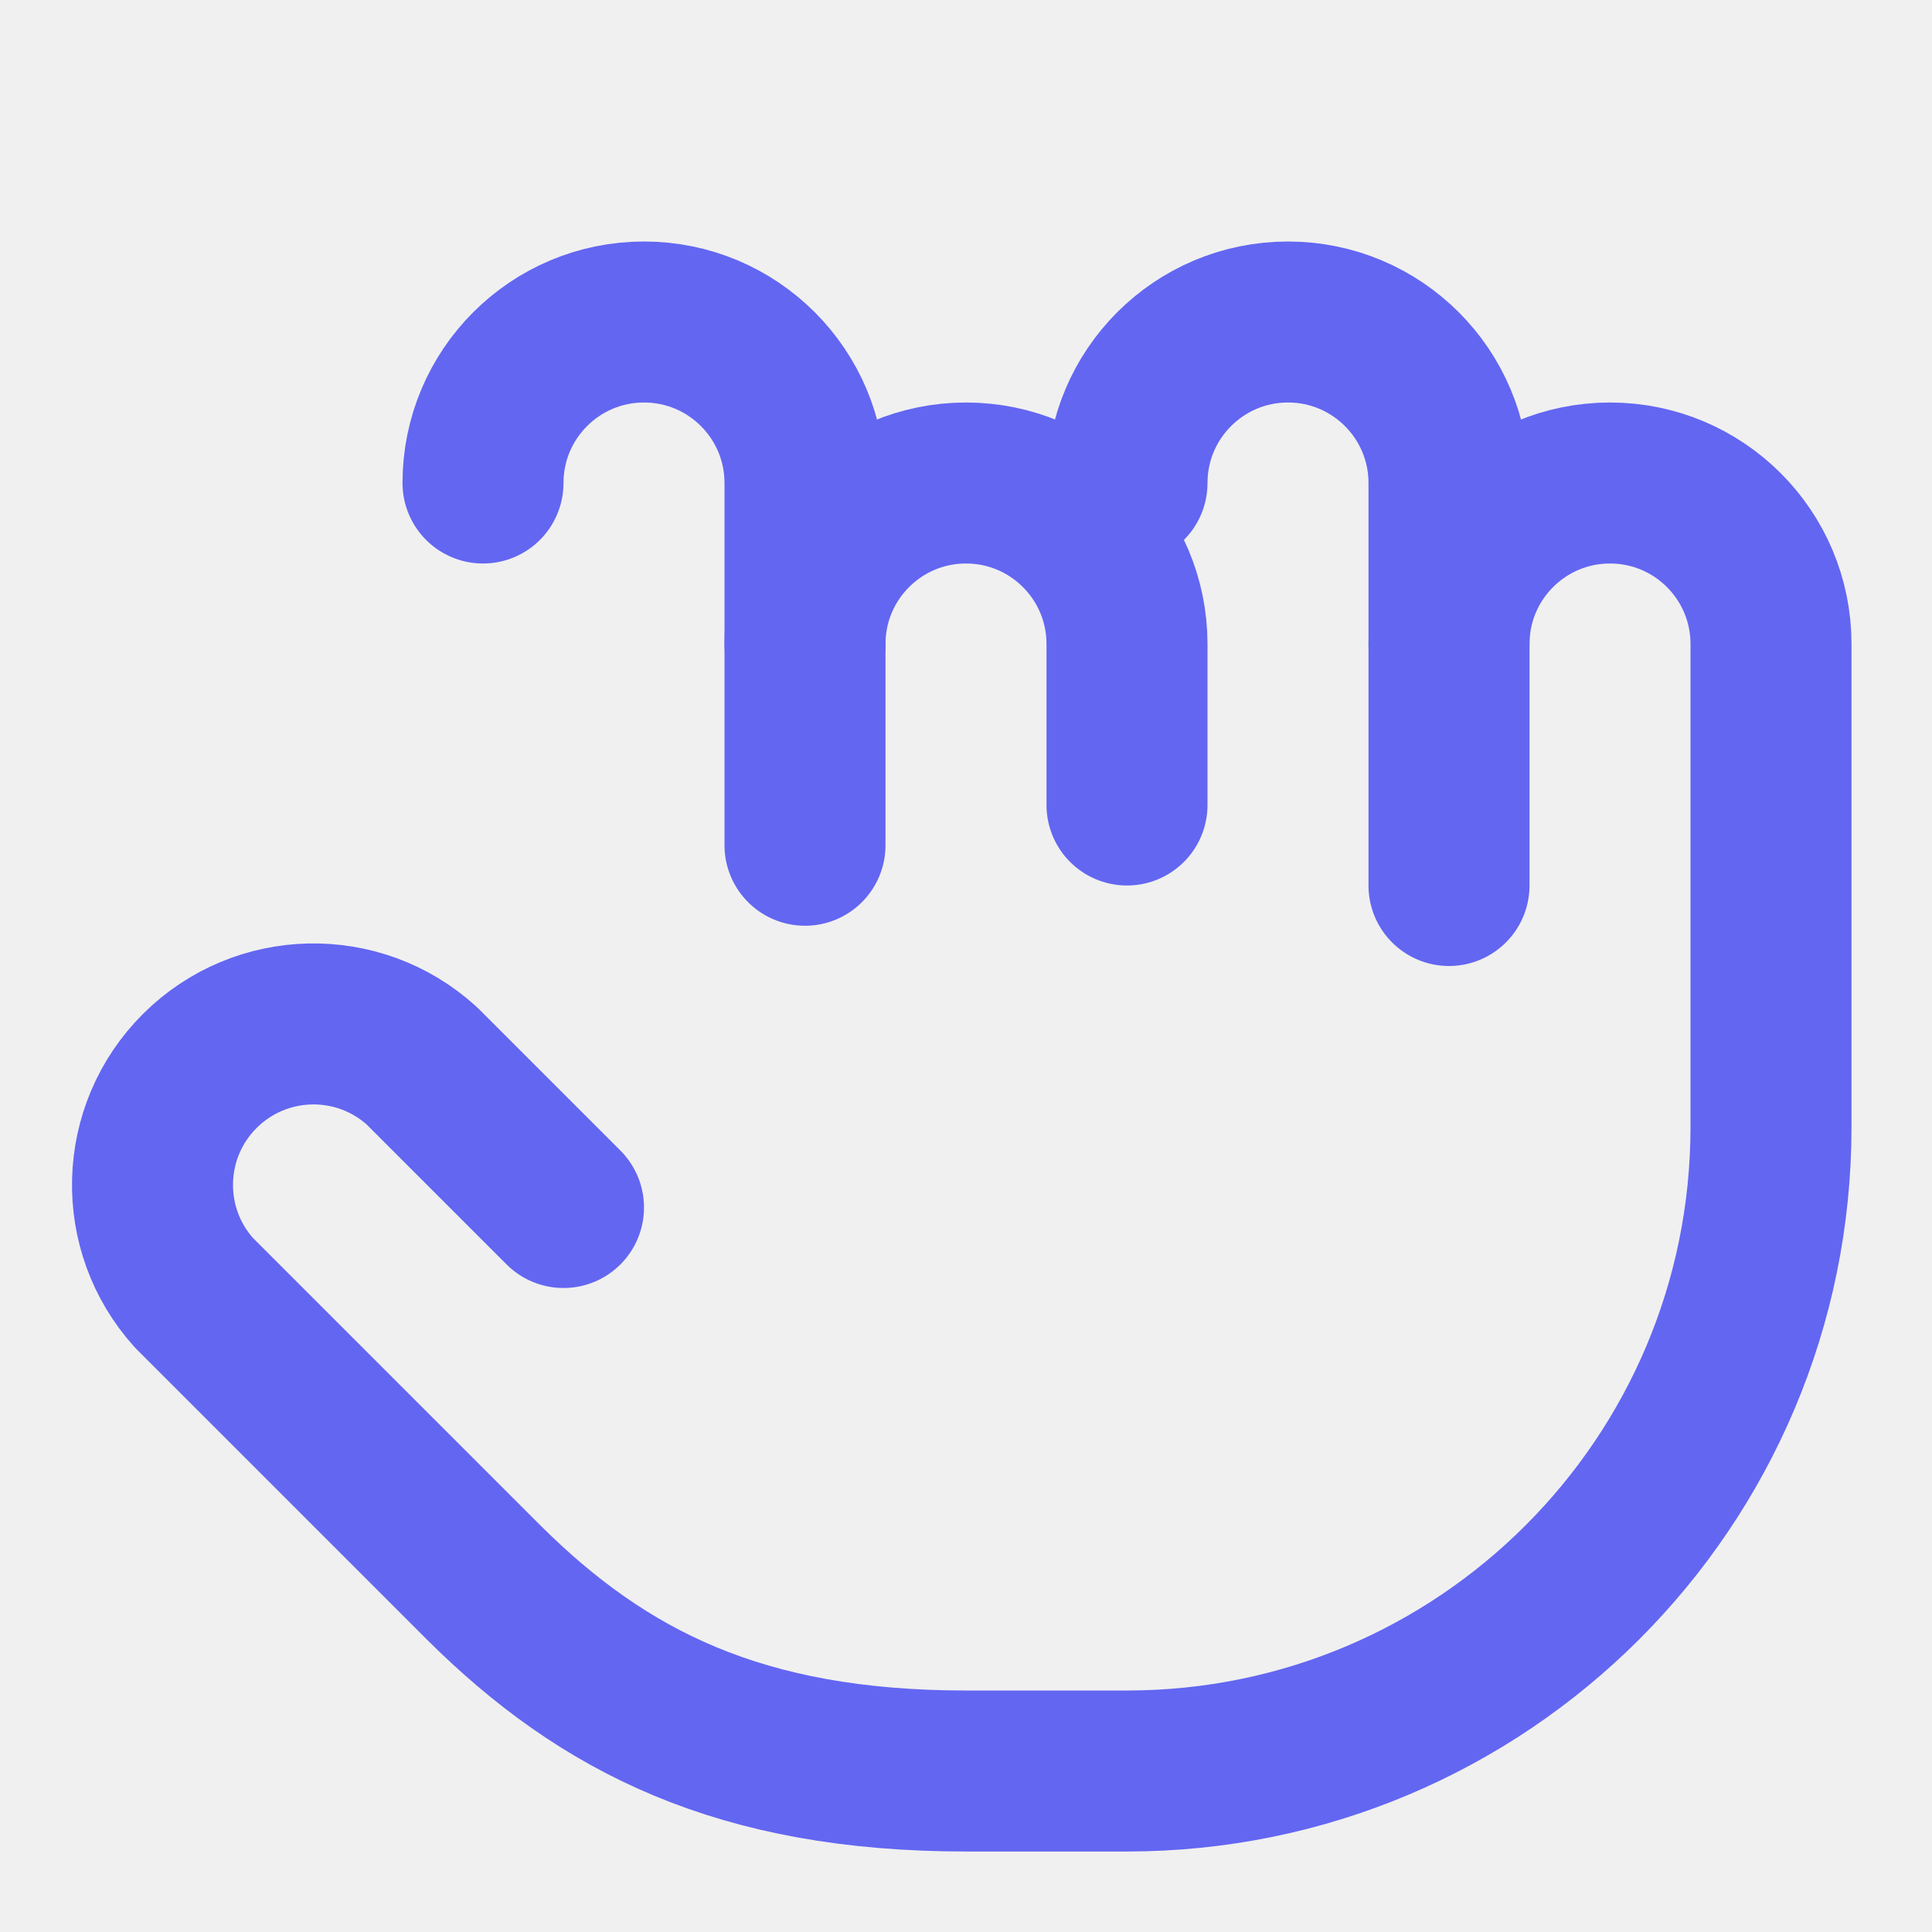
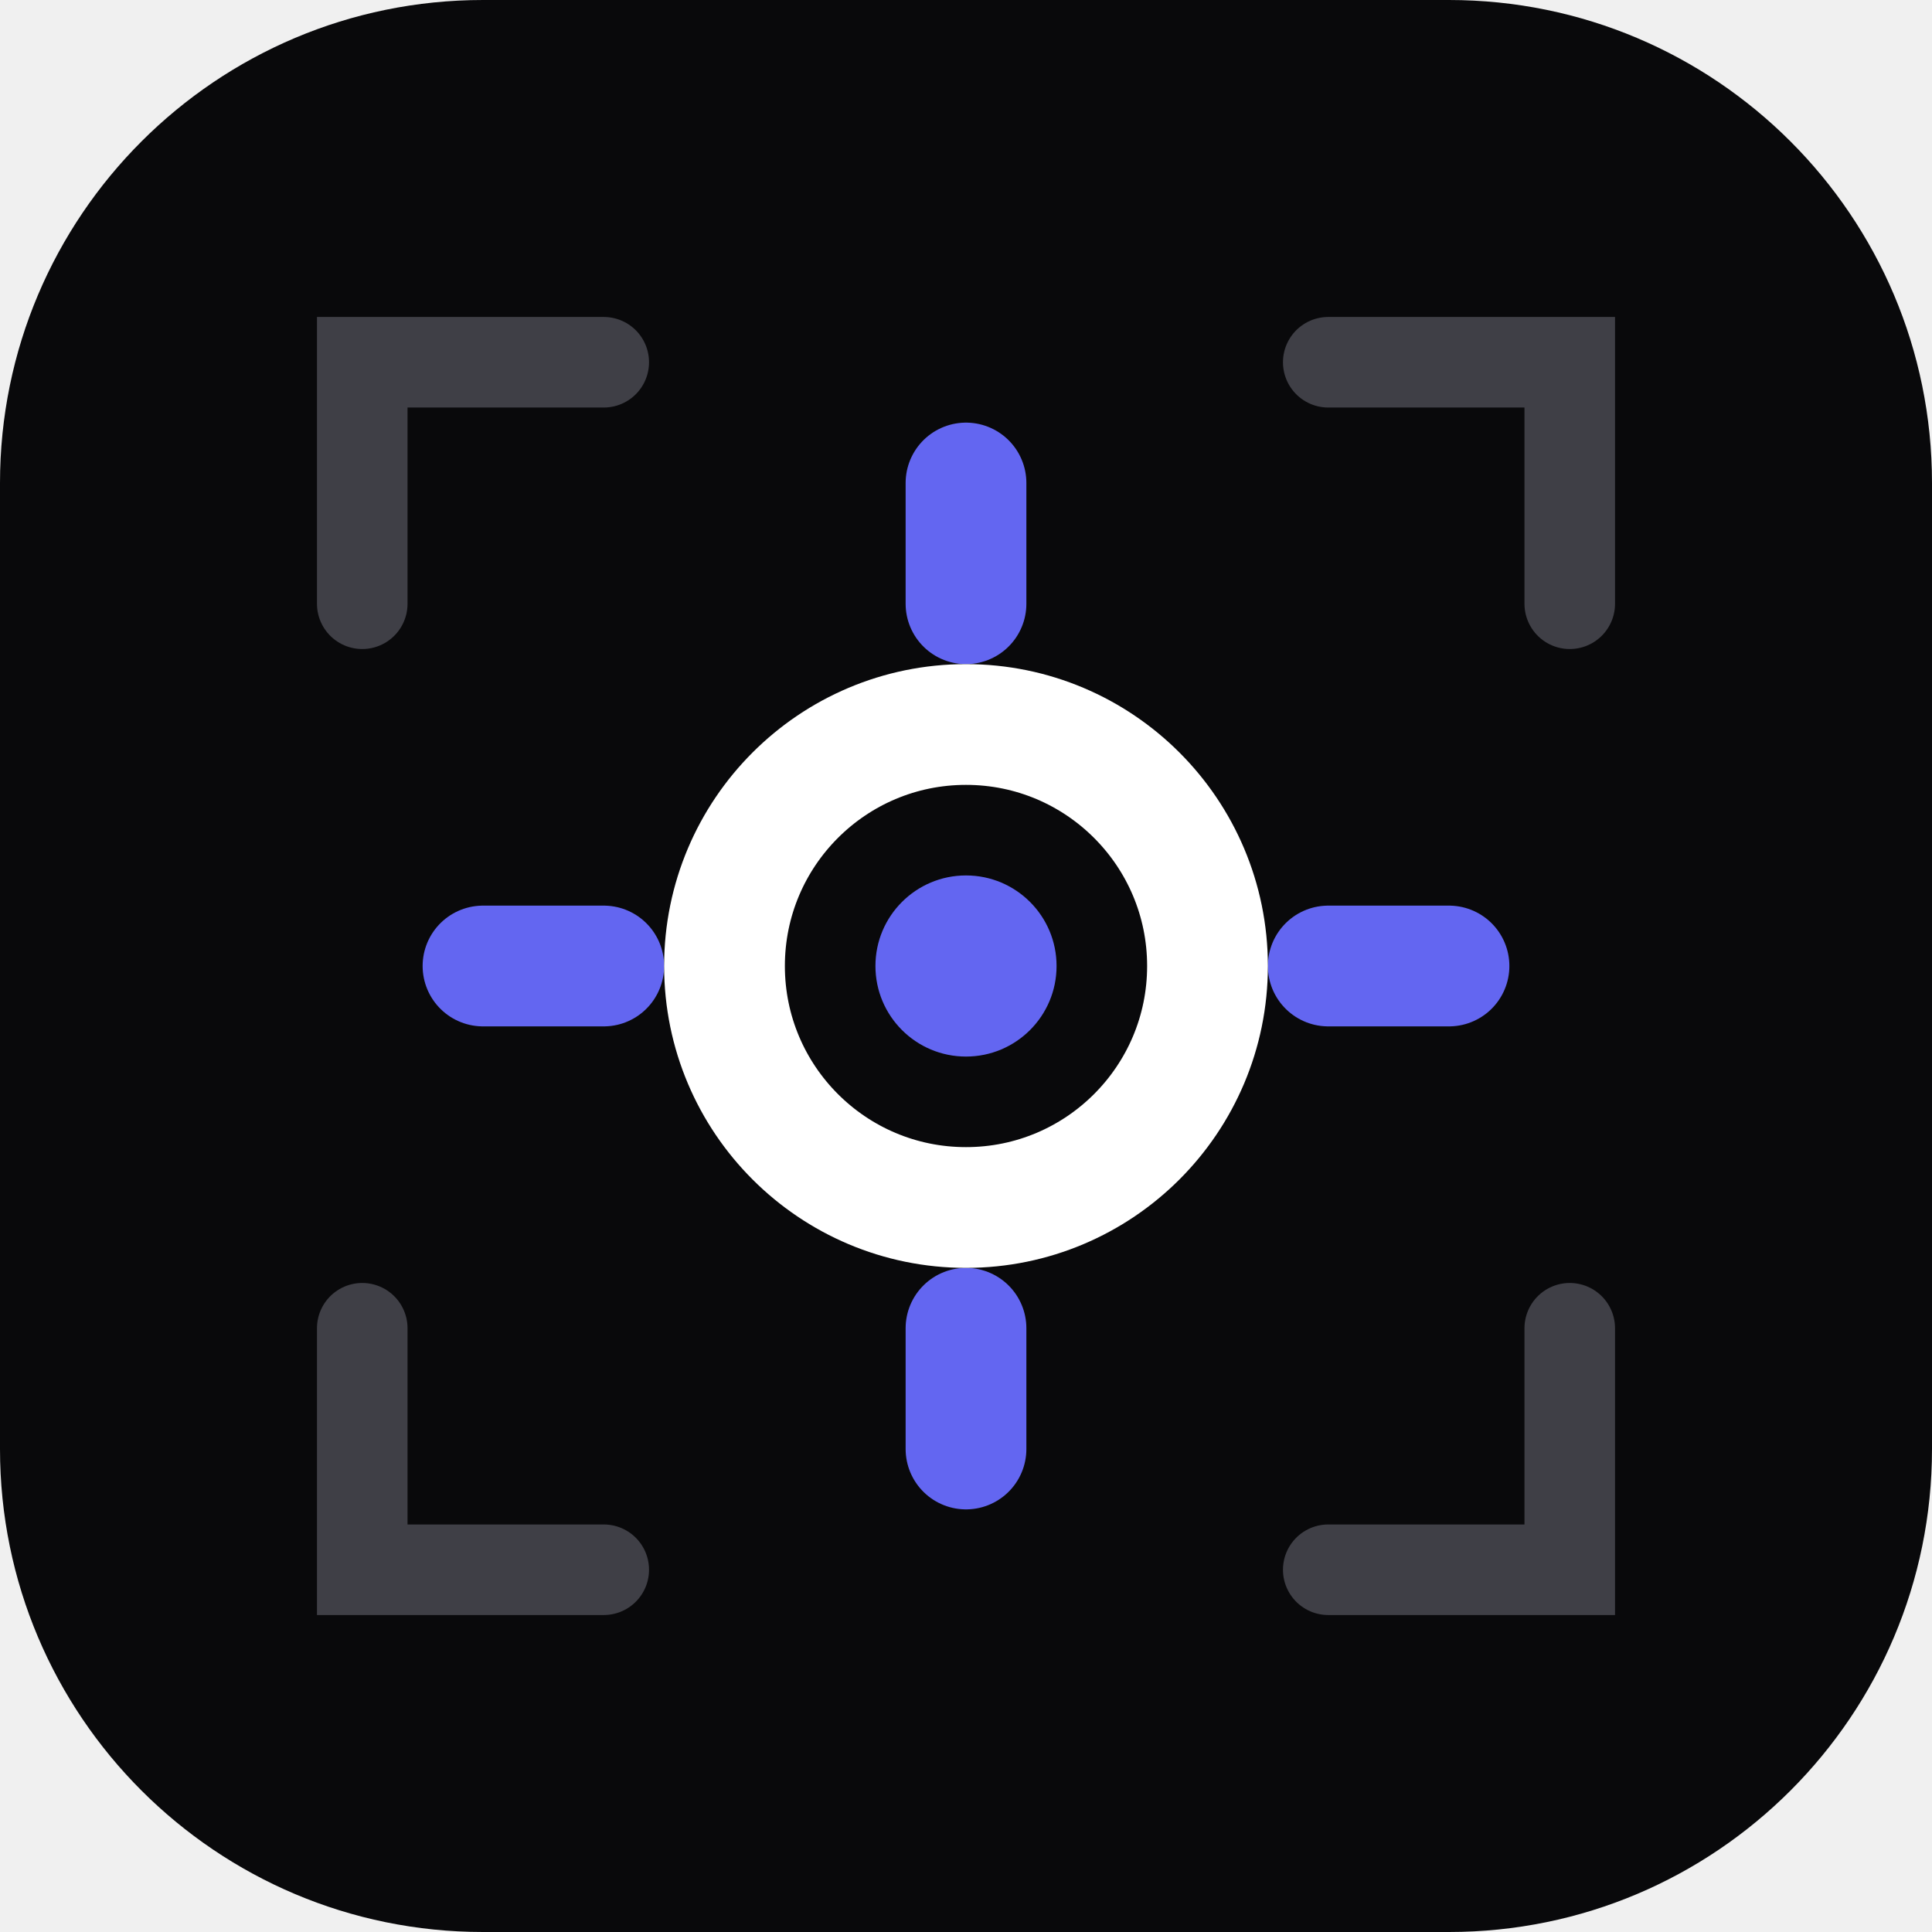
- <svg xmlns="http://www.w3.org/2000/svg" width="32" height="32" viewBox="0 0 24 24" fill="none" stroke="#6366f1" stroke-width="2" stroke-linecap="round" stroke-linejoin="round">
-   <path d="M18 11V6a2 2 0 0 0-2-2v0a2 2 0 0 0-2 2v0" />
-   <path d="M14 10V8a2 2 0 0 0-2-2v0a2 2 0 0 0-2 2v0" />
-   <path d="M10 10.5V6a2 2 0 0 0-2-2v0a2 2 0 0 0-2 2v0" />
-   <path d="M18 8a2 2 0 1 1 4 0v6a8 8 0 0 1-8 8h-2c-2.8 0-4.5-.86-5.99-2.34l-3.6-3.6a2 2 0 0 1 2.83-2.82L7 15" />
+ <svg xmlns="http://www.w3.org/2000/svg" width="32" height="32" viewBox="0 0 32 32" fill="none">
+   <rect width="32" height="32" rx="8" fill="#09090b" />
+   <path d="M16 8V10M16 22V24M8 16H10M22 16H24" stroke="#6366f1" stroke-width="2" stroke-linecap="round" />
+   <circle cx="16" cy="16" r="4" stroke="white" stroke-width="2" />
+   <circle cx="16" cy="16" r="1.5" fill="#6366f1" />
+   <path d="M6 10V6H10M22 6H26V10M26 22V26H22M10 26H6V22" stroke="#3f3f46" stroke-width="1.5" stroke-linecap="round" />
</svg>
